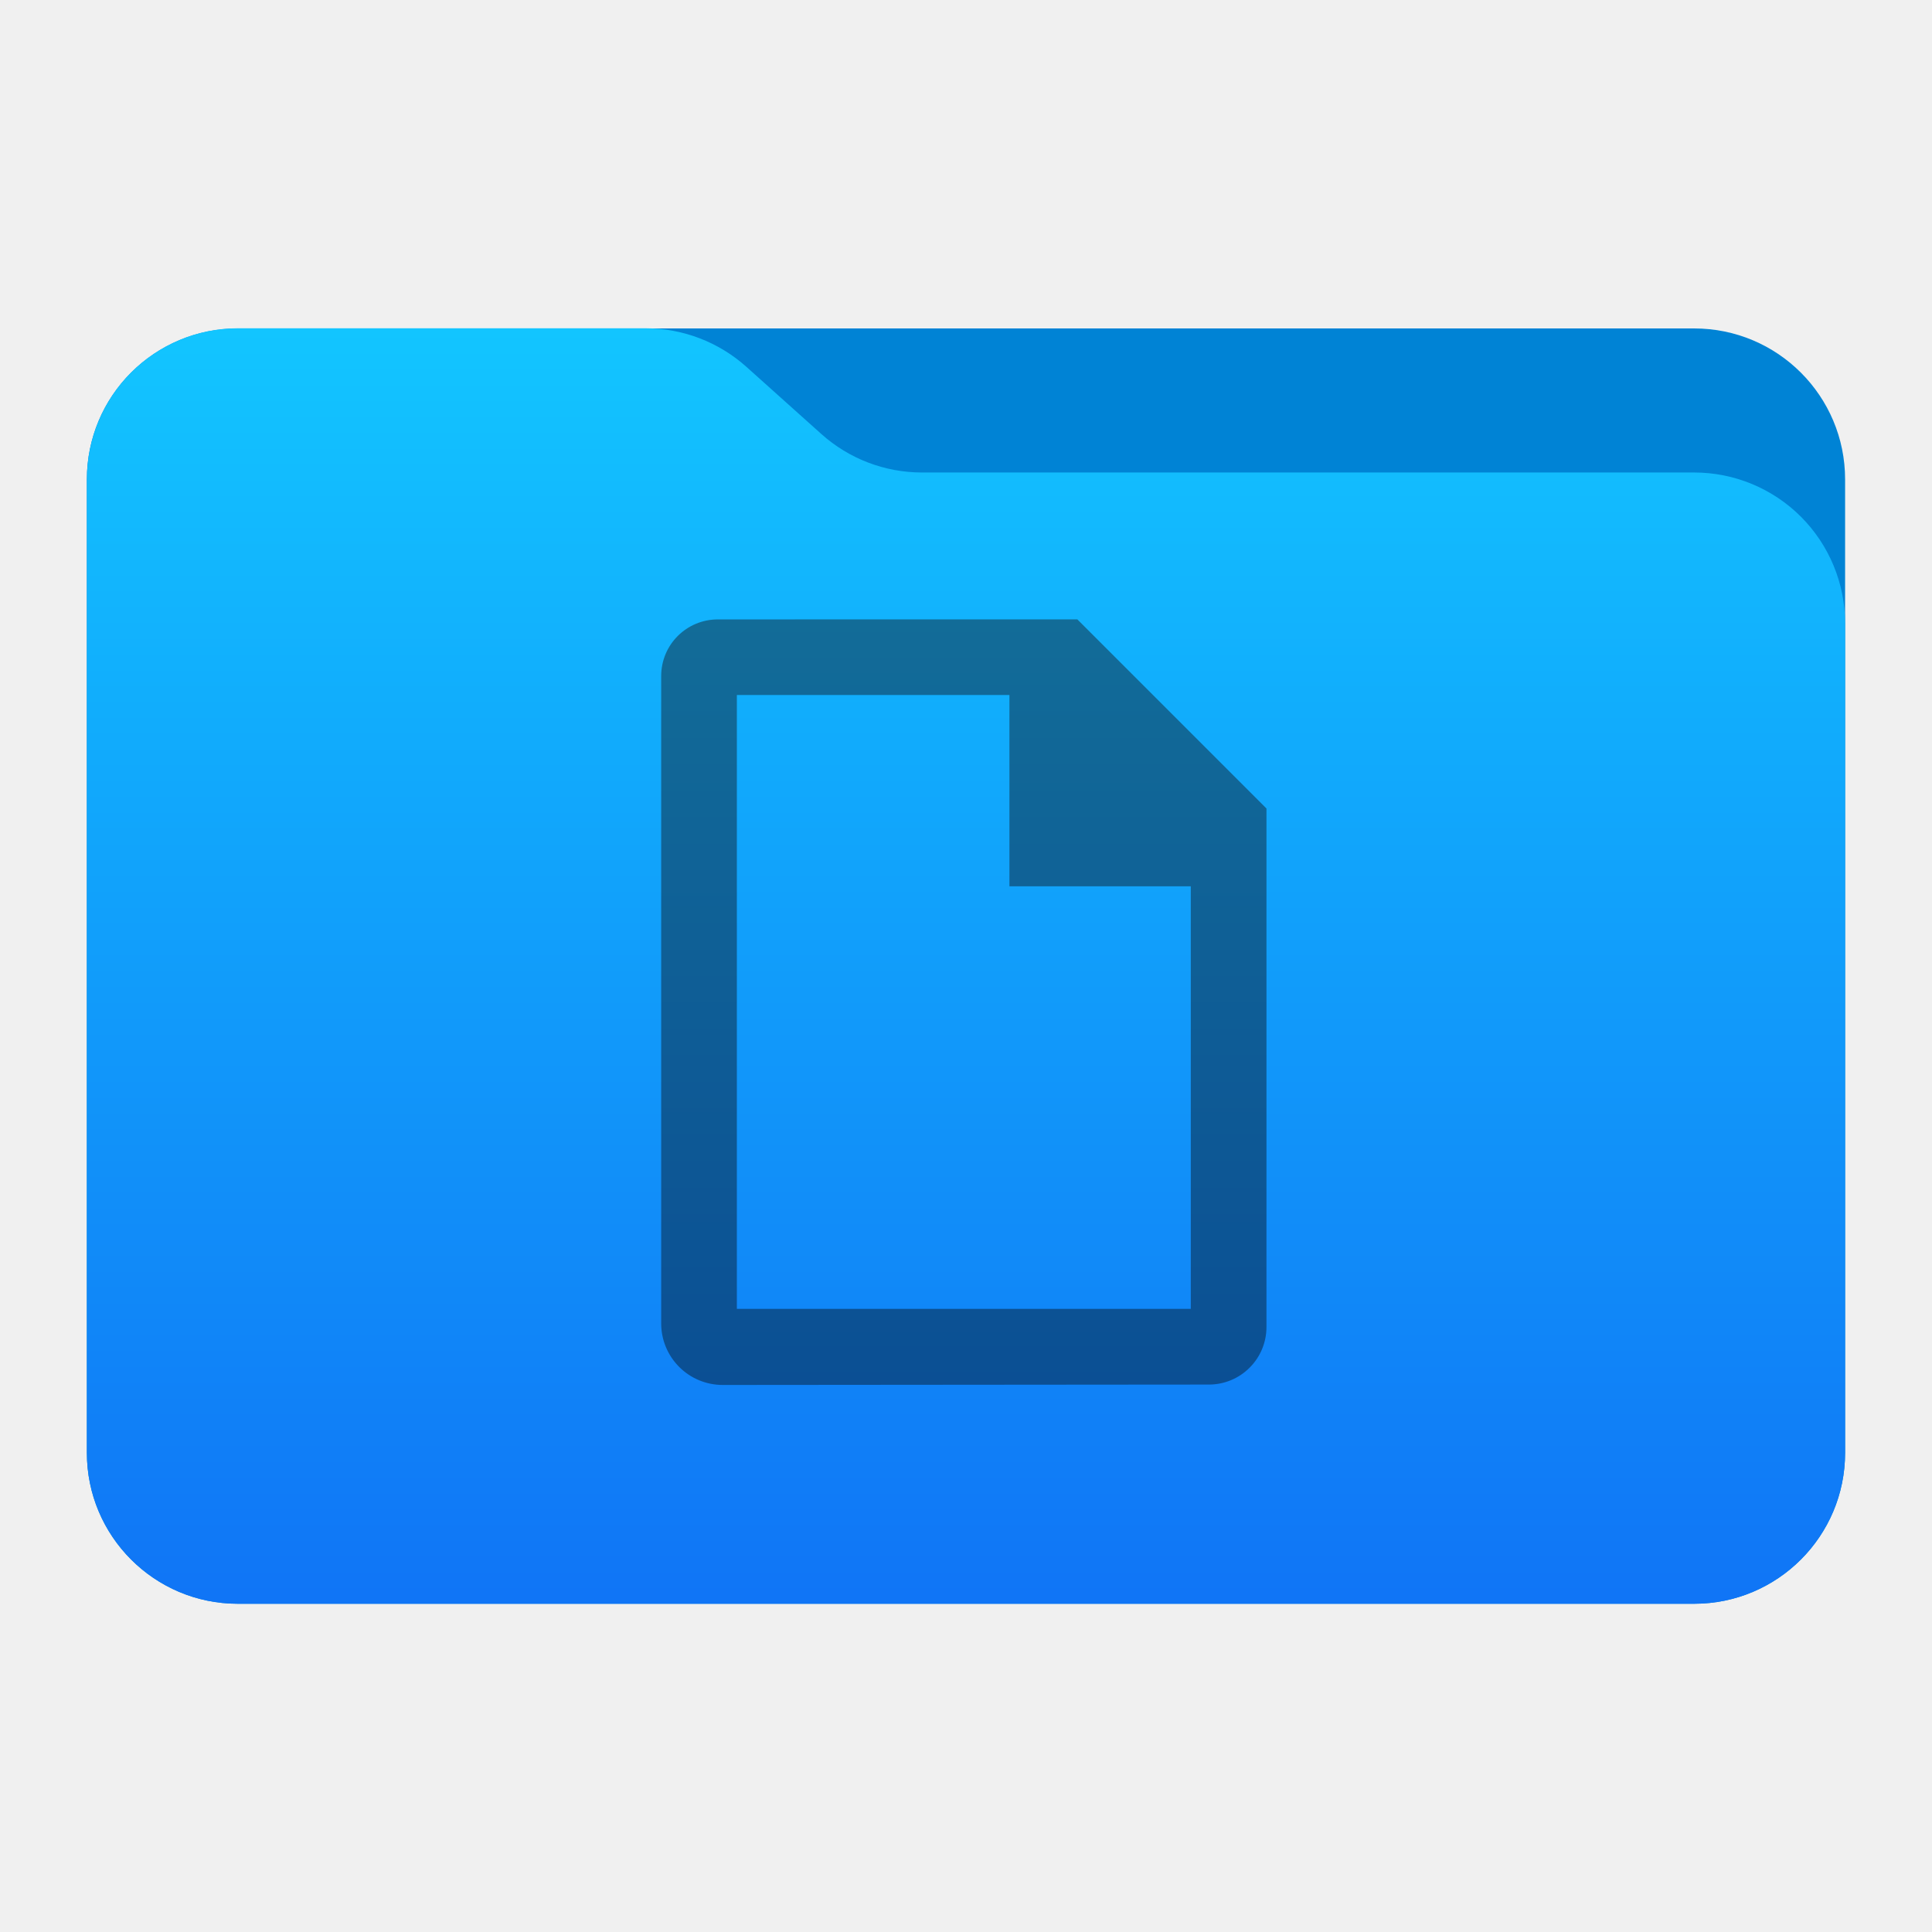
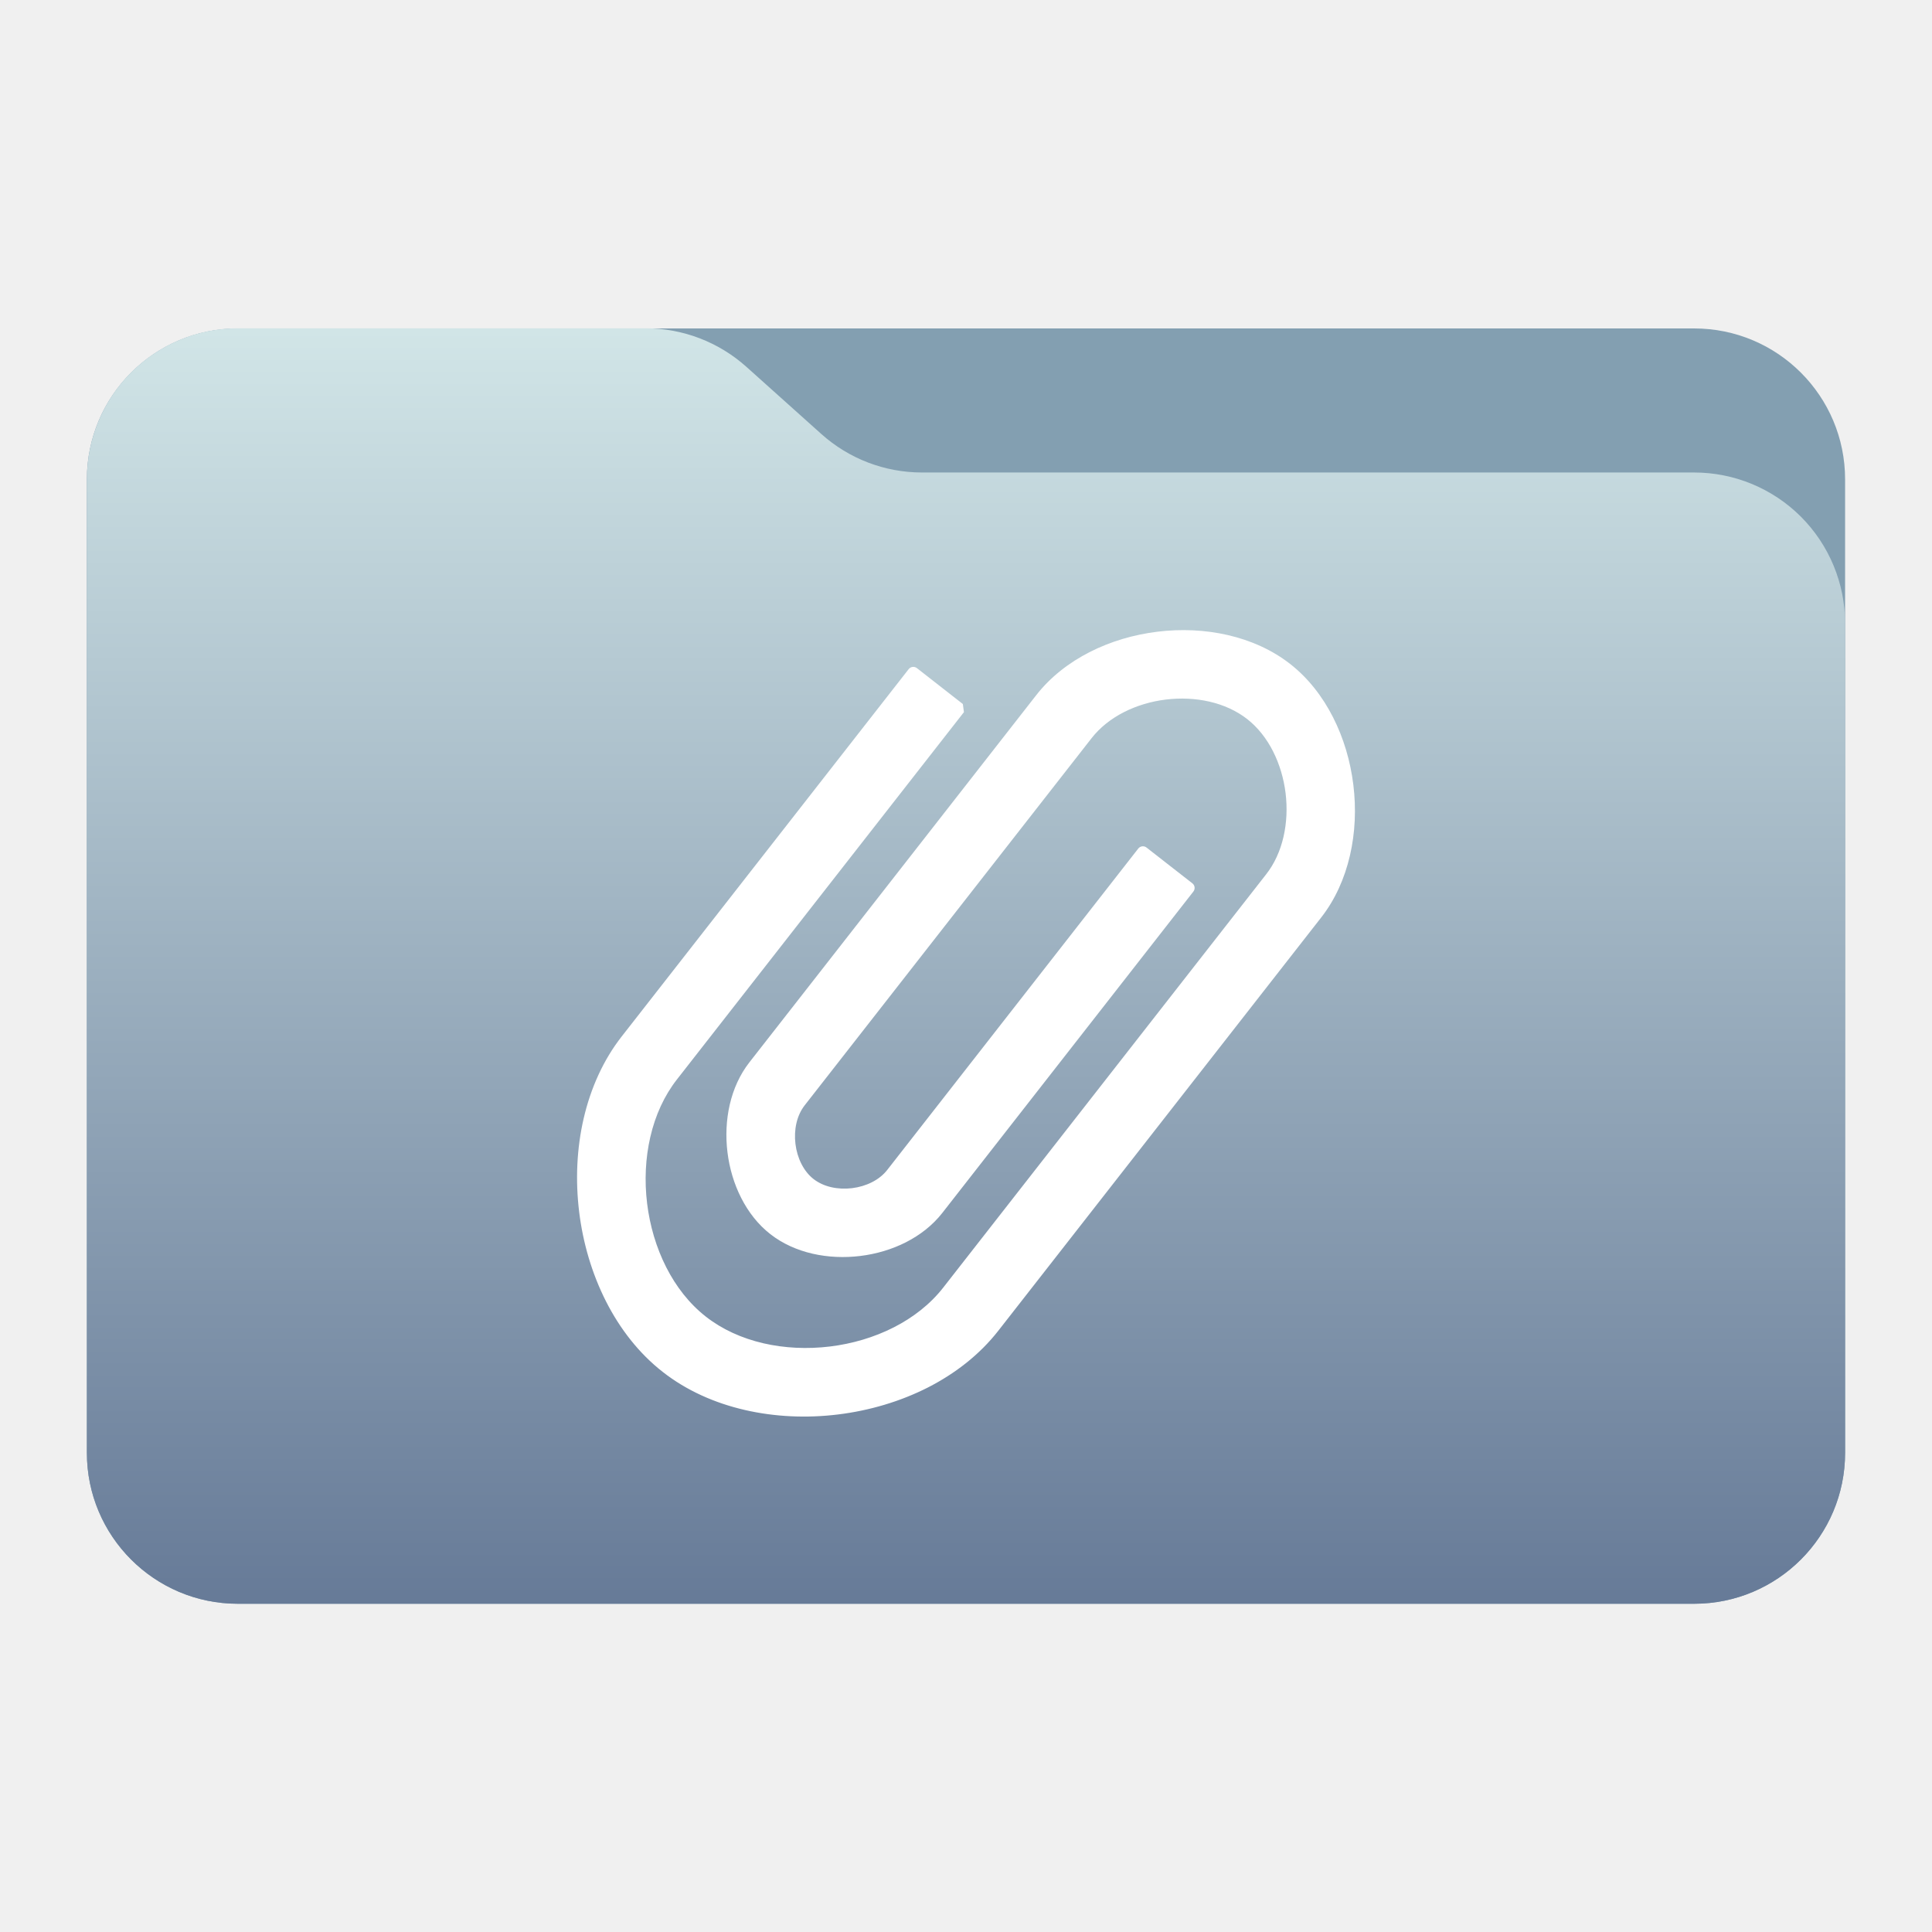
- <svg xmlns="http://www.w3.org/2000/svg" clip-rule="evenodd" fill-rule="evenodd" stroke-linejoin="round" stroke-miterlimit="2" viewBox="0 0 48 48">
+ <svg xmlns="http://www.w3.org/2000/svg" clip-rule="evenodd" fill-rule="evenodd" stroke-linejoin="round" stroke-miterlimit="2" viewBox="0 0 48 48" version="1.1" id="svg6">
+   <defs id="defs6">
+     <linearGradient id="_Linear2" x2="1" gradientTransform="matrix(0,17.0238,-17.0238,0,-370.7111,13.39688)" gradientUnits="userSpaceOnUse">
+       <stop style="stop-color:rgb(18,108,152)" offset="0" id="stop5" />
+       <stop style="stop-color:rgb(11,79,148)" offset="1" id="stop6" />
+     </linearGradient>
+   </defs>
  <linearGradient id="a" x2="1" gradientTransform="matrix(0 -31.2253 31.2253 0 673.409 39.5414)" gradientUnits="userSpaceOnUse">
-     <stop stop-color="#1075f6" offset="0" />
-     <stop stop-color="#12c5ff" offset="1" />
+     <stop stop-color="#1075f6" offset="0" id="stop1" style="stop-color:#677b98;stop-opacity:1;" />
+     <stop stop-color="#12c5ff" offset="1" id="stop2" style="stop-color:#d1e5e7;stop-opacity:1;" />
  </linearGradient>
  <linearGradient id="b" x2="1" gradientTransform="matrix(0 19.0219 -18.7093 0 -1290.86 15.3883)" gradientUnits="userSpaceOnUse">
-     <stop stop-color="#126c98" offset="0" />
-     <stop stop-color="#0b4f94" offset="1" />
+     <stop stop-color="#126c98" offset="0" id="stop3" />
+     <stop stop-color="#0b4f94" offset="1" id="stop4" />
  </linearGradient>
-   <path d="m45.841 11.91c0-2.072-1.679-3.75-3.75-3.75h-36.183c-2.07 0-3.75 1.678-3.75 3.75v24.185c0 2.07 1.68 3.75 3.75 3.75h36.183c2.071 0 3.75-1.68 3.75-3.75z" fill="#0083d5" />
-   <path d="m45.841 15.489c0-.995-.395-1.948-1.098-2.652-.704-.703-1.657-1.098-2.652-1.098h-19.185c-.924 0-1.815-.341-2.502-.958-.576-.516-1.285-1.151-1.861-1.668-.688-.616-1.579-.957-2.503-.957h-10.131c-.995 0-1.948.395-2.652 1.098-.703.703-1.098 1.657-1.098 2.652v24.189c0 2.07 1.679 3.75 3.75 3.75h36.182c2.071 0 3.75-1.68 3.75-3.75z" fill="url(#a)" />
-   <path d="m16.427 16.797c0-.781.629-1.408 1.41-1.408l8.929-.001 4.699 4.699v12.883c0 .379-.15.742-.419 1.01-.268.269-.631.419-1.01.419 0 0-8.526.007-12.081.01-.405 0-.794-.161-1.08-.447-.287-.287-.448-.675-.448-1.08 0-4.282 0-16.085 0-16.085zm13.158 15.722h-11.278v-15.252h6.772v4.753h4.506z" fill="url(#b)" />
+   <path d="m45.841 11.91c0-2.072-1.679-3.75-3.75-3.75h-36.183c-2.07 0-3.75 1.678-3.75 3.75v24.185c0 2.07 1.68 3.75 3.75 3.75h36.183c2.071 0 3.75-1.68 3.75-3.75z" fill="#0083d5" id="path4" style="fill:#839fb1;fill-opacity:1" />
+   <path d="m45.841 15.489c0-.995-.395-1.948-1.098-2.652-.704-.703-1.657-1.098-2.652-1.098h-19.185c-.924 0-1.815-.341-2.502-.958-.576-.516-1.285-1.151-1.861-1.668-.688-.616-1.579-.957-2.503-.957h-10.131c-.995 0-1.948.395-2.652 1.098-.703.703-1.098 1.657-1.098 2.652v24.189c0 2.07 1.679 3.75 3.75 3.75h36.182c2.071 0 3.75-1.68 3.75-3.75z" fill="url(#a)" id="path5" />
+   <path d="m 23.832,17.606 -7.131,9.128 c -1.337,1.711 -0.963,4.76 0.748,6.097 1.711,1.338 4.76,0.963 6.097,-0.748 l 7.131,-9.128 0.891,-1.141 c 0.891,-1.14 0.643,-3.173 -0.499,-4.065 -1.141,-0.891 -3.173,-0.642 -4.065,0.5 l -0.891,1.141 -5.349,6.846 -0.891,1.141 c -0.446,0.57 -0.321,1.586 0.249,2.032 0.571,0.446 1.587,0.321 2.033,-0.249 l 6.239,-7.988 1.141,0.892 -6.24,7.987 c -0.891,1.141 -2.923,1.39 -4.065,0.499 -1.141,-0.892 -1.39,-2.925 -0.499,-4.065 l 0.891,-1.141 6.239,-7.986 c 1.338,-1.711 4.386,-2.086 6.098,-0.748 1.711,1.337 2.085,4.385 0.748,6.096 l -0.891,1.141 -7.132,9.128 c -1.782,2.282 -5.848,2.782 -8.129,0.999 -2.282,-1.783 -2.78,-5.848 -0.999,-8.129 l 7.132,-9.128 z" id="path7" style="fill:#ffffff;fill-opacity:1" />
+   <path d="m 23.696,17.274 c -1.997,2.556 -4.476,5.729 -7.35,9.407 -0.35,0.449 -0.599,0.992 -0.737,1.591 -0.131,0.569 -0.162,1.186 -0.086,1.806 0.073,0.592 0.244,1.189 0.521,1.732 0.266,0.522 0.631,0.999 1.1,1.365 0.453,0.354 0.998,0.6 1.591,0.737 0.574,0.132 1.192,0.162 1.806,0.086 0.597,-0.073 1.193,-0.246 1.732,-0.521 0.526,-0.268 1.001,-0.634 1.365,-1.1 2.355,-3.015 4.812,-6.159 7.35,-9.407 0.298,-0.382 0.605,-0.775 0.919,-1.176 0.244,-0.312 0.409,-0.683 0.501,-1.079 0.091,-0.392 0.109,-0.811 0.059,-1.221 -0.05,-0.407 -0.168,-0.809 -0.352,-1.171 -0.183,-0.359 -0.432,-0.681 -0.747,-0.927 -0.313,-0.244 -0.684,-0.409 -1.08,-0.5 -0.393,-0.091 -0.811,-0.109 -1.222,-0.058 -0.408,0.05 -0.81,0.168 -1.171,0.352 -0.36,0.183 -0.681,0.433 -0.927,0.747 -0.304,0.389 -0.611,0.782 -0.918,1.176 -1.836,2.35 -3.677,4.705 -5.513,7.055 -0.308,0.394 -0.614,0.787 -0.919,1.176 -0.13,0.167 -0.217,0.363 -0.264,0.569 -0.048,0.207 -0.057,0.425 -0.03,0.637 0.026,0.213 0.088,0.422 0.184,0.61 0.096,0.189 0.228,0.359 0.394,0.488 0.167,0.131 0.364,0.217 0.57,0.264 0.207,0.048 0.425,0.057 0.637,0.031 0.214,-0.026 0.423,-0.088 0.611,-0.183 0.19,-0.096 0.359,-0.228 0.489,-0.394 2.164,-2.77 4.281,-5.481 6.338,-8.114 0.159,0.124 0.316,0.247 0.47,0.367 0.154,0.121 0.311,0.243 0.47,0.367 -2.057,2.633 -4.175,5.343 -6.339,8.113 -0.213,0.273 -0.497,0.497 -0.826,0.664 -0.326,0.166 -0.693,0.275 -1.071,0.322 -0.375,0.046 -0.758,0.03 -1.118,-0.053 -0.356,-0.082 -0.688,-0.23 -0.963,-0.445 -0.273,-0.214 -0.497,-0.498 -0.664,-0.827 -0.166,-0.326 -0.275,-0.694 -0.322,-1.072 -0.046,-0.376 -0.03,-0.759 0.053,-1.117 0.082,-0.357 0.23,-0.688 0.445,-0.962 0.304,-0.39 0.611,-0.783 0.919,-1.176 2.142,-2.741 4.289,-5.49 6.43,-8.231 0.33,-0.422 0.766,-0.763 1.265,-1.017 0.5,-0.255 1.06,-0.42 1.632,-0.49 0.574,-0.07 1.157,-0.045 1.703,0.081 0.547,0.126 1.053,0.352 1.474,0.681 0.422,0.33 0.764,0.767 1.017,1.265 0.255,0.5 0.42,1.061 0.49,1.632 0.071,0.575 0.045,1.158 -0.081,1.702 -0.126,0.548 -0.353,1.054 -0.681,1.473 -0.311,0.398 -0.618,0.791 -0.919,1.176 -2.51,3.213 -4.966,6.356 -7.35,9.407 -0.447,0.573 -1.038,1.031 -1.703,1.37 -0.677,0.345 -1.431,0.565 -2.193,0.659 -0.777,0.095 -1.56,0.059 -2.287,-0.109 -0.742,-0.171 -1.422,-0.478 -1.984,-0.917 -0.575,-0.449 -1.033,-1.041 -1.37,-1.704 -0.346,-0.68 -0.566,-1.434 -0.659,-2.193 -0.096,-0.781 -0.058,-1.564 0.109,-2.287 0.172,-0.746 0.48,-1.425 0.917,-1.984 2.623,-3.358 5.056,-6.471 7.258,-9.29 0.41,0.32 0.766,0.598 1.057,0.826 z m 0.211,-0.026 C 23.587,16.998 23.191,16.689 22.731,16.329 a 0.15,0.15 38.001 0 0 -0.211,0.026 c -2.227,2.85 -4.69,6.003 -7.35,9.408 -0.467,0.598 -0.792,1.318 -0.973,2.101 -0.175,0.759 -0.214,1.577 -0.114,2.391 0.097,0.791 0.326,1.579 0.689,2.293 0.354,0.696 0.838,1.324 1.453,1.804 0.601,0.47 1.322,0.794 2.101,0.973 0.763,0.176 1.581,0.214 2.391,0.114 0.794,-0.098 1.582,-0.328 2.293,-0.689 0.698,-0.356 1.325,-0.84 1.804,-1.453 2.384,-3.051 4.84,-6.194 7.35,-9.407 0.301,-0.385 0.607,-0.777 0.919,-1.176 0.359,-0.459 0.602,-1.006 0.737,-1.591 0.134,-0.581 0.161,-1.199 0.086,-1.806 -0.074,-0.604 -0.249,-1.198 -0.521,-1.732 -0.27,-0.531 -0.638,-1.005 -1.1,-1.365 -0.46,-0.359 -1.008,-0.602 -1.591,-0.737 -0.582,-0.134 -1.2,-0.161 -1.807,-0.086 -0.605,0.074 -1.199,0.249 -1.732,0.521 -0.532,0.271 -1.005,0.639 -1.366,1.1 -2.142,2.741 -4.289,5.49 -6.43,8.231 -0.308,0.394 -0.614,0.787 -0.919,1.176 -0.245,0.314 -0.41,0.686 -0.501,1.079 -0.091,0.395 -0.109,0.814 -0.059,1.221 0.05,0.41 0.169,0.812 0.352,1.171 0.184,0.362 0.434,0.683 0.747,0.927 0.315,0.246 0.688,0.41 1.08,0.5 0.396,0.091 0.814,0.108 1.222,0.058 0.411,-0.05 0.812,-0.169 1.171,-0.352 0.362,-0.185 0.683,-0.435 0.927,-0.747 2.197,-2.811 4.345,-5.562 6.431,-8.232 a 0.15,0.15 38.003 0 0 -0.026,-0.211 C 29.587,21.686 29.391,21.533 29.198,21.382 29.005,21.232 28.809,21.079 28.61,20.923 a 0.15,0.15 38 0 0 -0.211,0.026 c -2.086,2.67 -4.234,5.421 -6.43,8.232 -0.099,0.126 -0.232,0.232 -0.388,0.311 -0.155,0.079 -0.33,0.131 -0.511,0.153 -0.179,0.022 -0.362,0.014 -0.533,-0.025 -0.169,-0.039 -0.324,-0.109 -0.452,-0.208 -0.127,-0.099 -0.232,-0.232 -0.311,-0.388 -0.079,-0.155 -0.131,-0.33 -0.153,-0.511 -0.022,-0.18 -0.014,-0.362 0.025,-0.533 0.039,-0.169 0.109,-0.324 0.208,-0.452 0.304,-0.39 0.611,-0.783 0.919,-1.176 1.836,-2.35 3.677,-4.705 5.513,-7.055 0.308,-0.394 0.614,-0.786 0.919,-1.176 0.215,-0.275 0.5,-0.498 0.827,-0.665 0.328,-0.167 0.696,-0.276 1.072,-0.322 0.378,-0.046 0.761,-0.029 1.118,0.053 0.359,0.083 0.689,0.231 0.963,0.444 0.275,0.215 0.499,0.501 0.664,0.827 0.167,0.329 0.276,0.697 0.322,1.072 0.046,0.378 0.029,0.761 -0.053,1.117 -0.083,0.36 -0.231,0.69 -0.445,0.962 -0.314,0.402 -0.621,0.795 -0.919,1.176 -2.538,3.248 -4.994,6.392 -7.35,9.407 -0.333,0.426 -0.772,0.766 -1.265,1.017 -0.506,0.258 -1.067,0.421 -1.632,0.49 -0.582,0.071 -1.164,0.043 -1.703,-0.081 -0.555,-0.128 -1.059,-0.357 -1.474,-0.681 -0.429,-0.335 -0.768,-0.775 -1.017,-1.265 -0.259,-0.509 -0.421,-1.072 -0.49,-1.632 -0.072,-0.587 -0.042,-1.169 0.081,-1.703 0.129,-0.562 0.36,-1.063 0.681,-1.474 2.874,-3.678 5.353,-6.851 7.35,-9.407 z" style="clip-rule:evenodd;fill:#ffffff;fill-opacity:1;fill-rule:nonzero;stroke:none;stroke-width:1;stroke-linejoin:round;stroke-miterlimit:2;stroke-dasharray:none;stroke-opacity:1" id="path2" transform="matrix(0.9702861,0,0,0.9702861,0.7248978,0.7554671)" />
+   <path d="m 2.973,13.397 v 0.895 H 20.893 v -0.895 z m 0,1.792 v 0.895 H 14.621 v -0.895 z m 0,1.792 v 0.896 H 17.309 v -0.896 z m 0,1.792 v 0.896 H 18.442 v -0.896 z m 0,1.792 v 0.895 h 8.96 v -0.895 z m 0,1.792 v 0.896 H 15.145 v -0.896 z" style="clip-rule:evenodd;display:none;fill:#ffffff;fill-opacity:1;fill-rule:nonzero;stroke-width:0.75;stroke-linejoin:round;stroke-miterlimit:2" id="path3" />
</svg>
